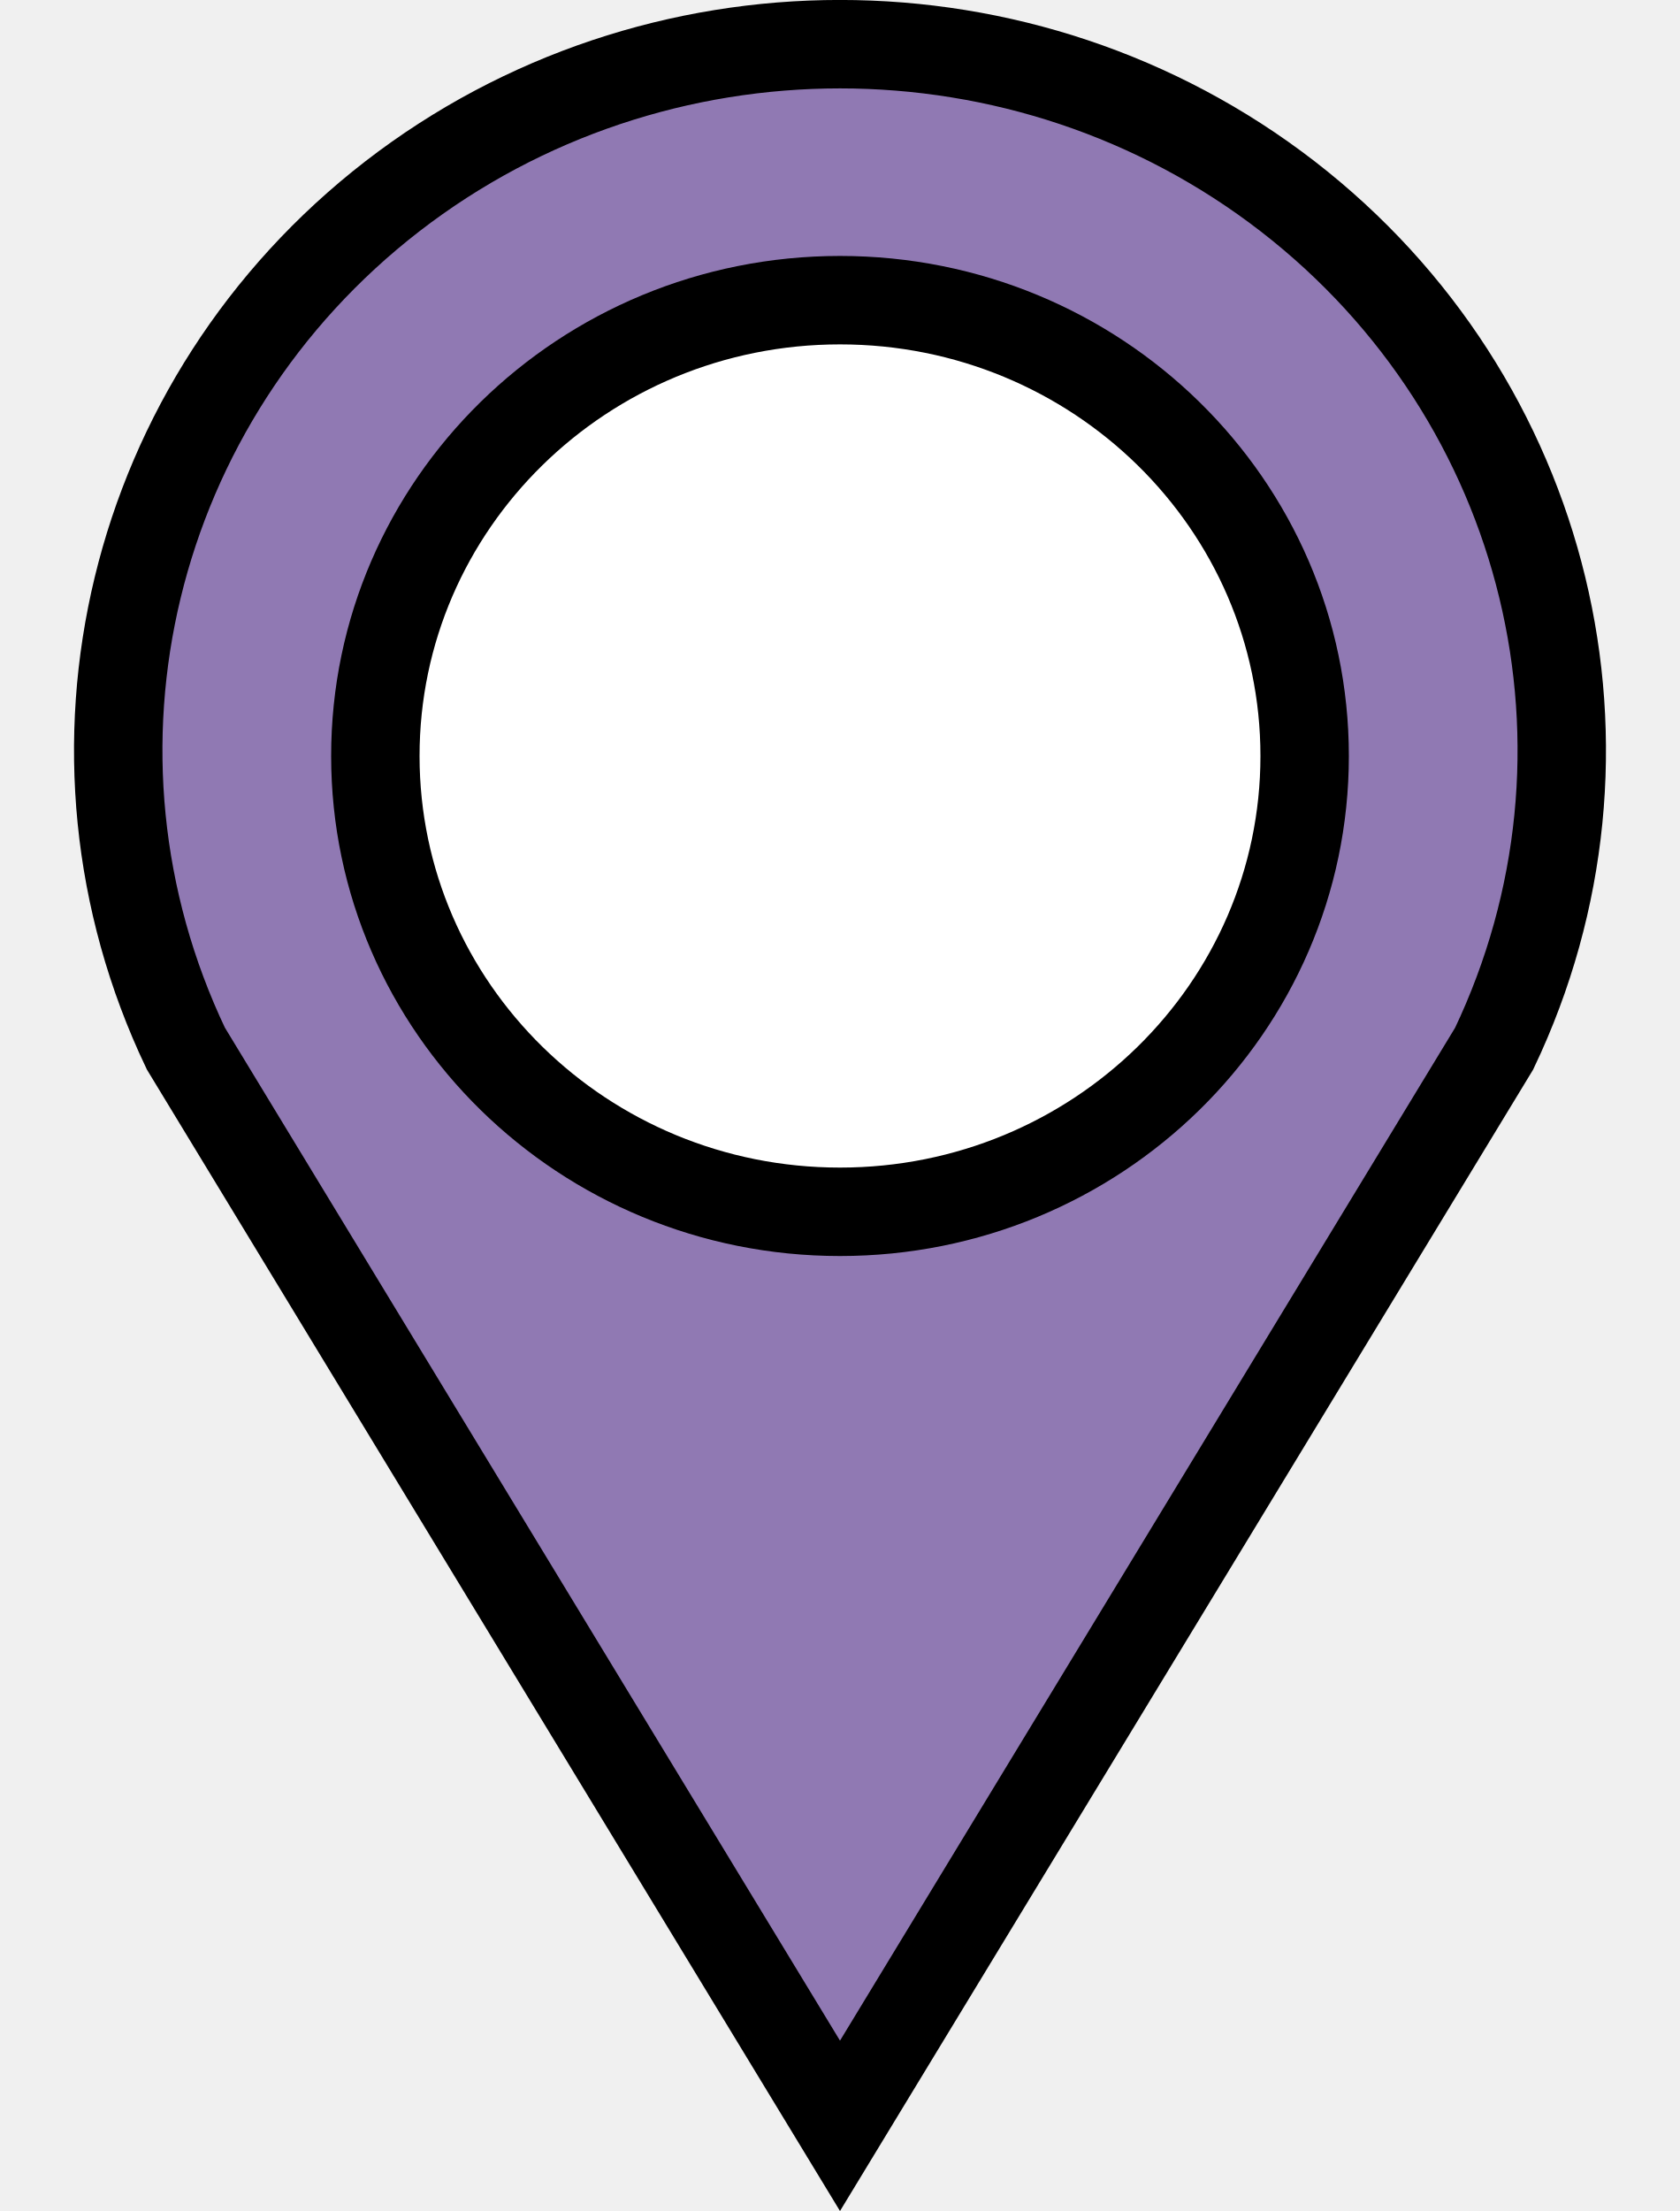
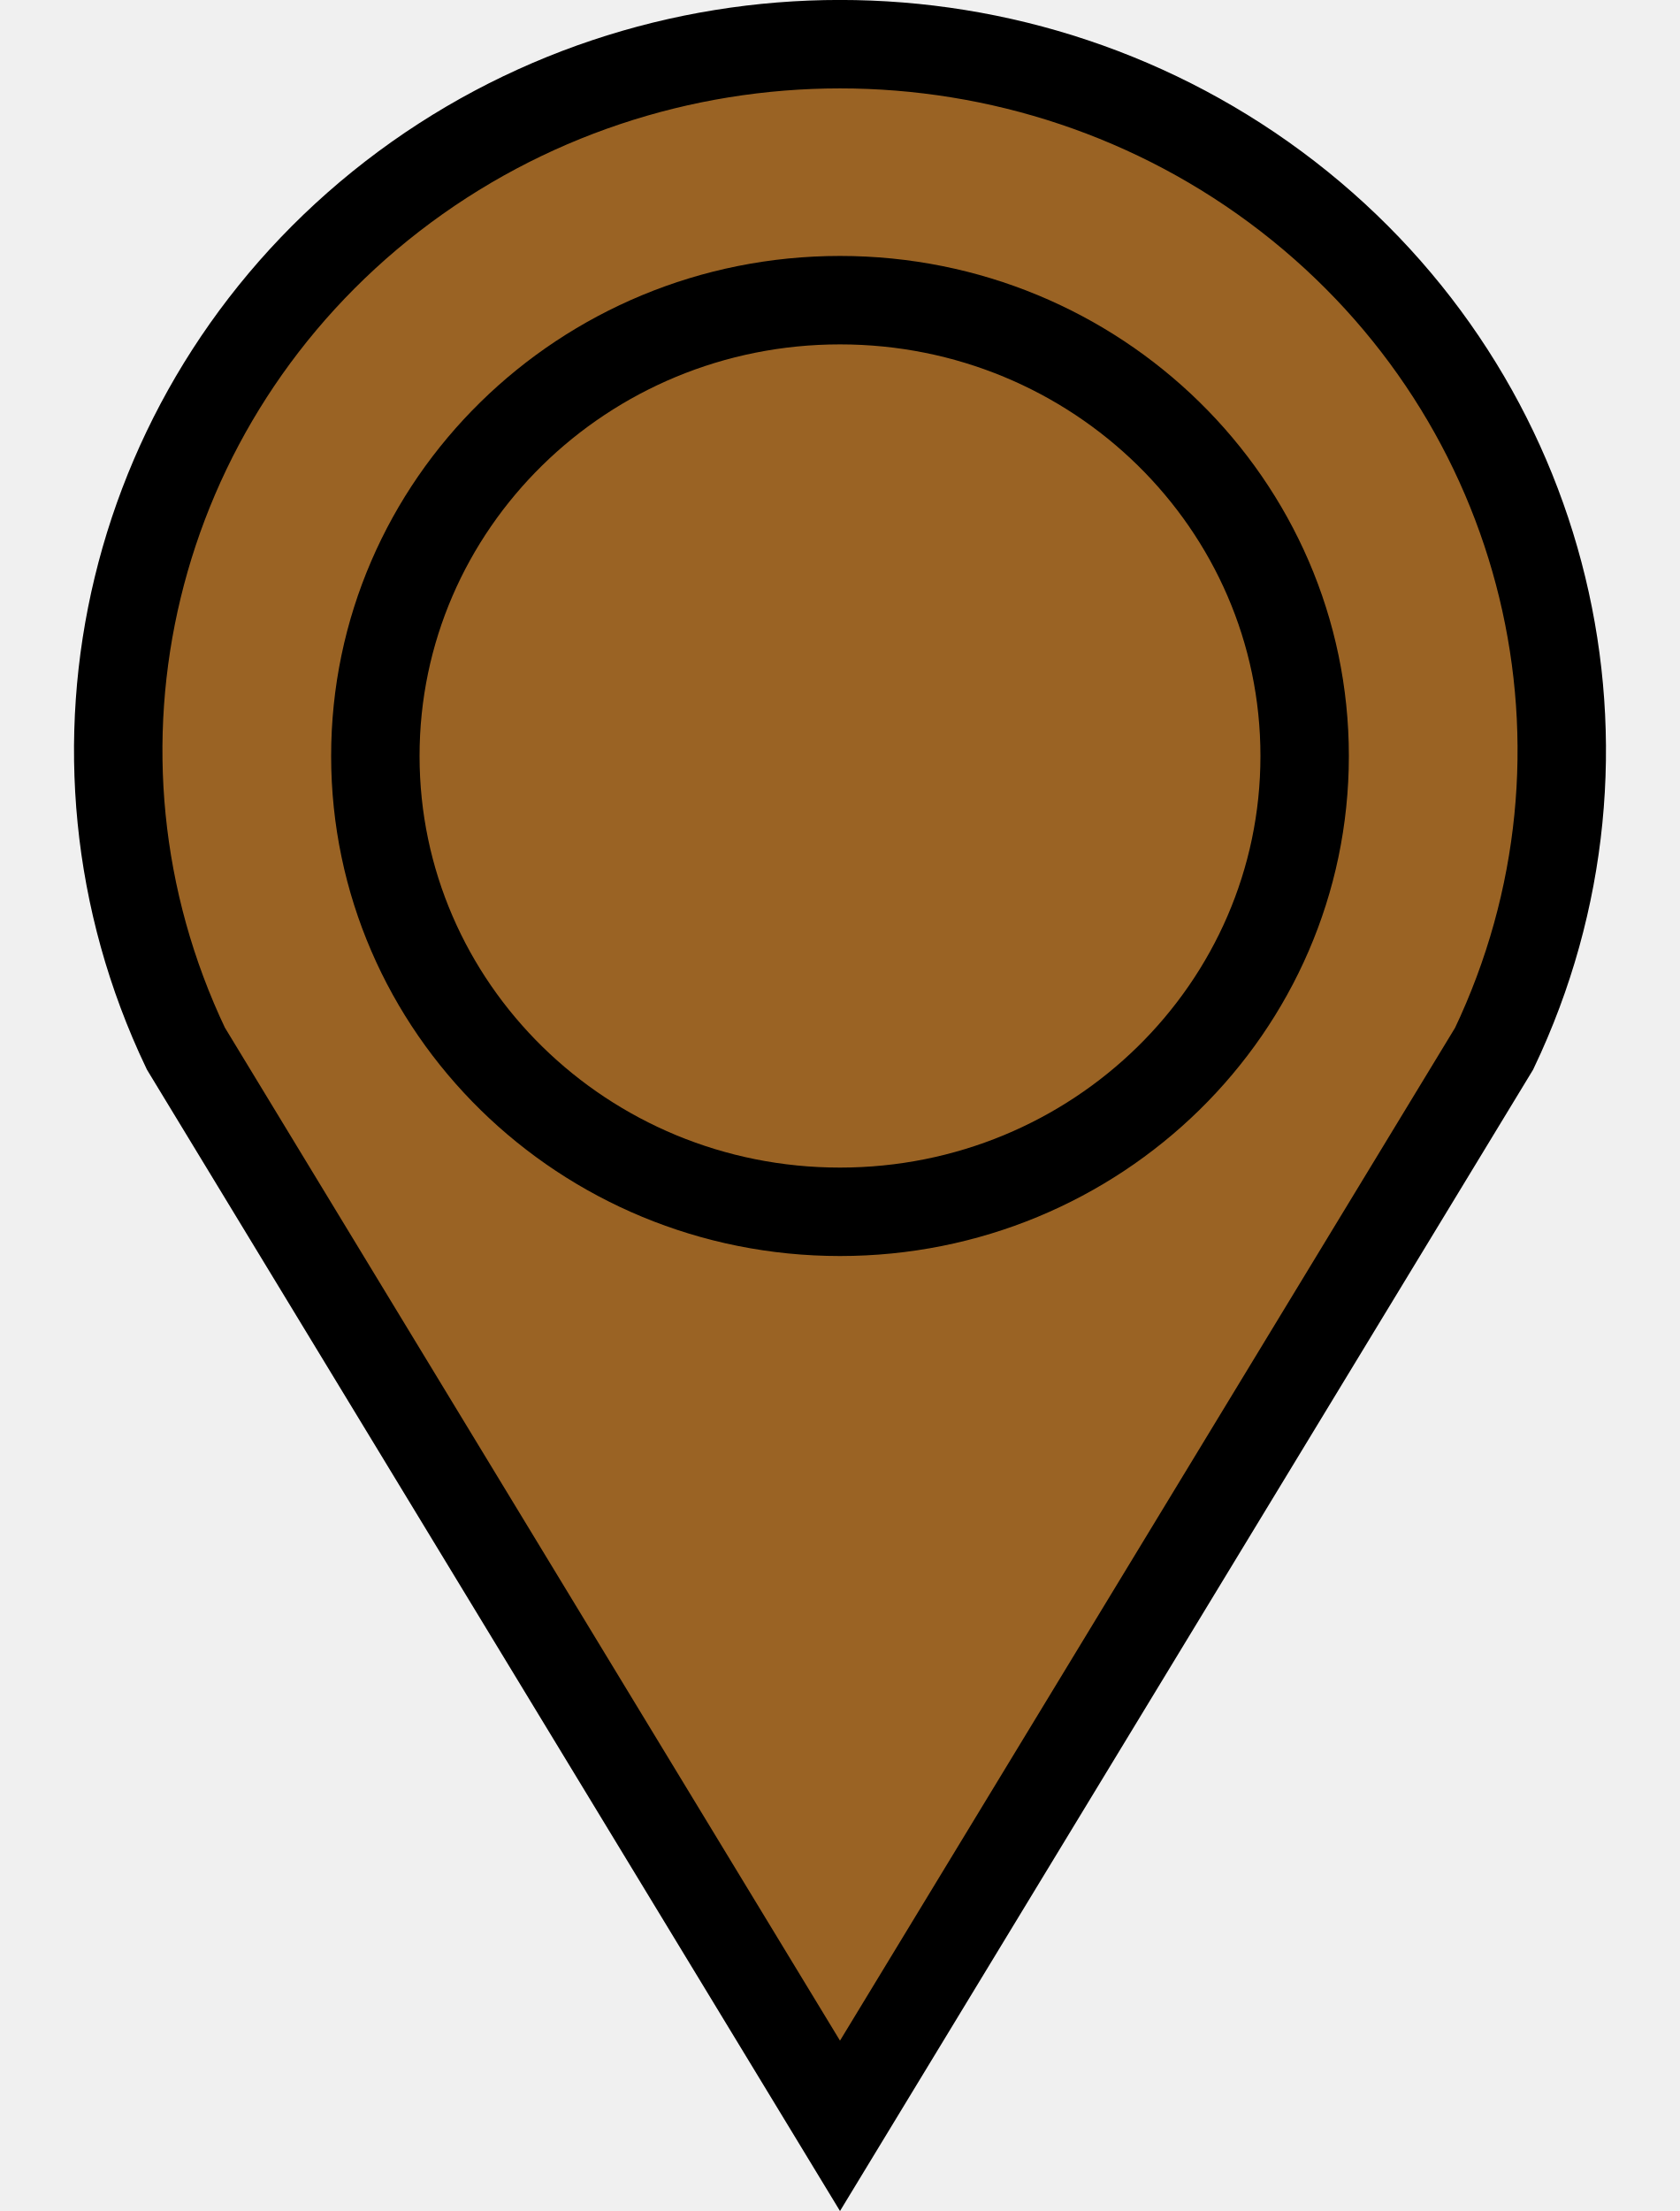
- <svg xmlns="http://www.w3.org/2000/svg" viewBox="0 0 19 25" height="25" width="19">
-   <path d="M2.102 11.856C.504 8.504 1.47 4.516 4.437 2.22c2.968-2.294 7.158-2.294 10.126 0 2.967 2.296 3.933 6.284 2.335 9.637L9.5 24.037z" fill="#9079b3" stroke="#000" />
-   <path d="M14.755 8.55A5.255 5.154 0 0 1 9.5 13.702 5.255 5.154 0 0 1 4.245 8.55 5.255 5.154 0 0 1 9.5 3.394a5.255 5.154 0 0 1 5.255 5.154z" fill="#fff" stroke="#000" />
+ <svg xmlns="http://www.w3.org/2000/svg" height="25" viewBox="0 0 19 25" width="19">
+   <path d="M2.102 11.856C.504 8.504 1.47 4.516 4.437 2.22c2.968-2.294 7.158-2.294 10.126 0 2.967 2.296 3.933 6.284 2.335 9.637L9.5 24.037z" fill="#9a6324" stroke="#000" />
+   <path d="M14.755 8.55A5.255 5.154 0 0 1 9.5 13.702 5.255 5.154 0 0 1 4.245 8.55 5.255 5.154 0 0 1 9.5 3.394a5.255 5.154 0 0 1 5.255 5.154z" fill="#9a6324" stroke="#000" />
</svg>
